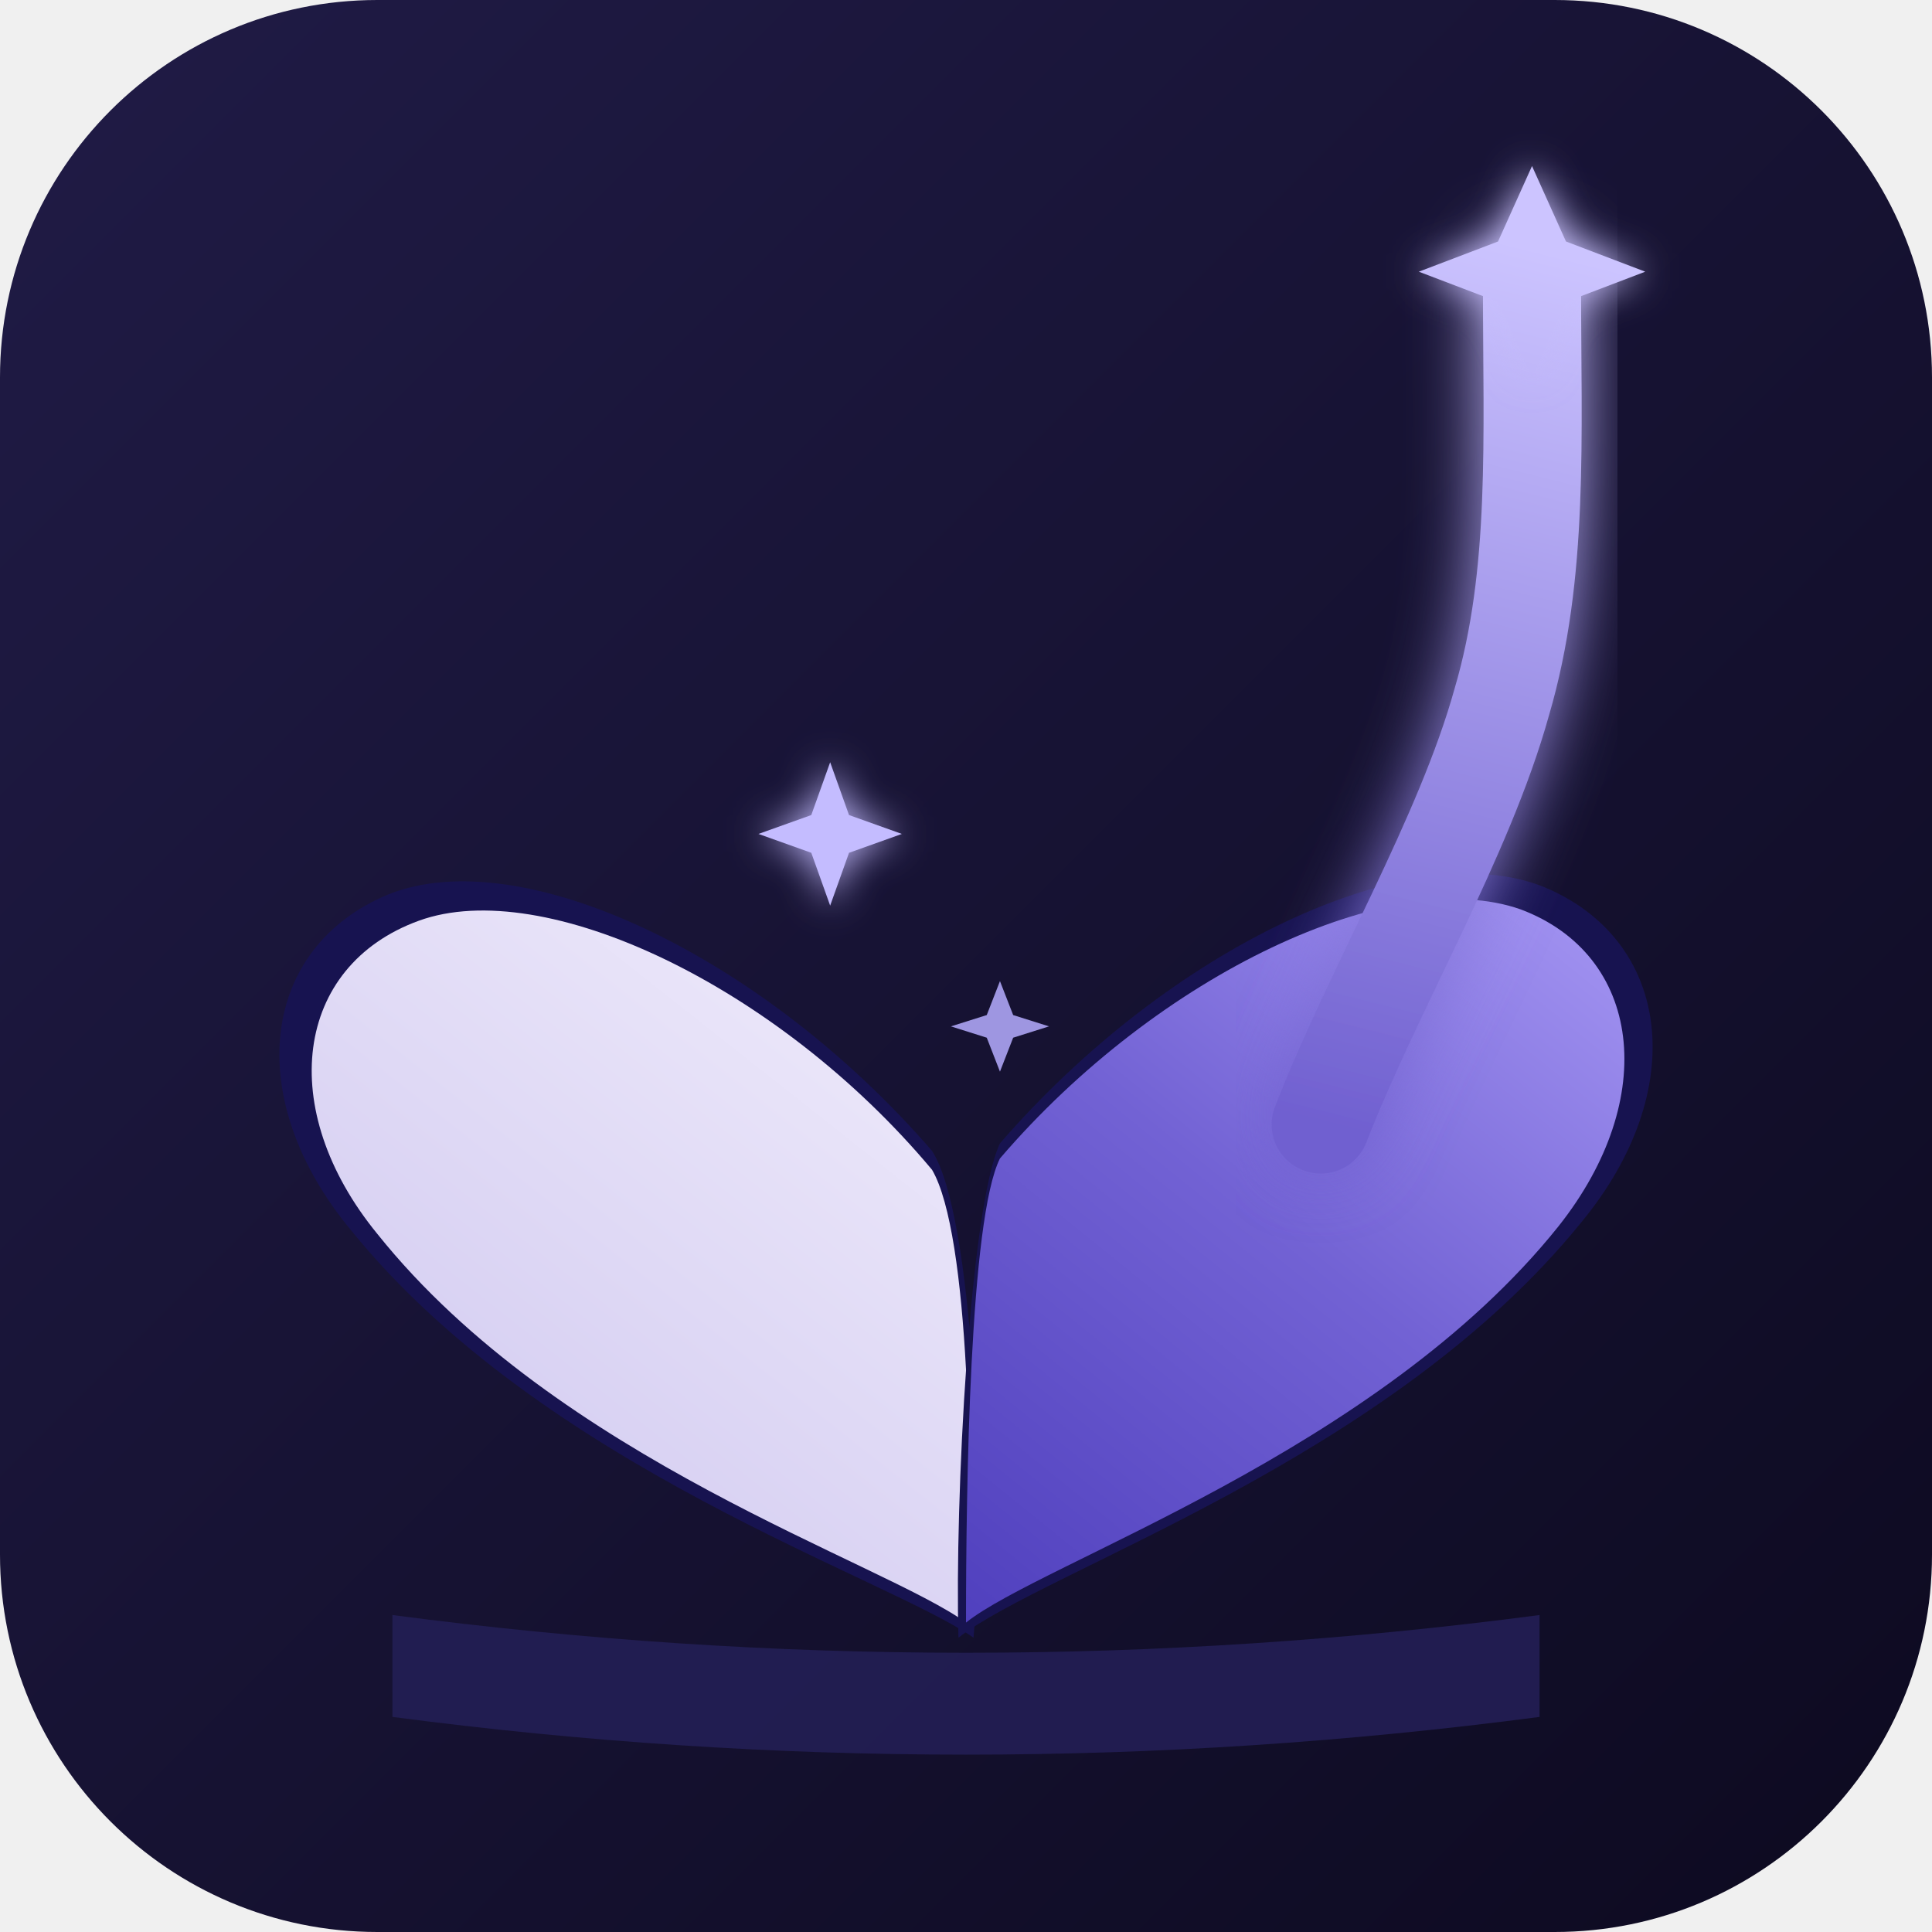
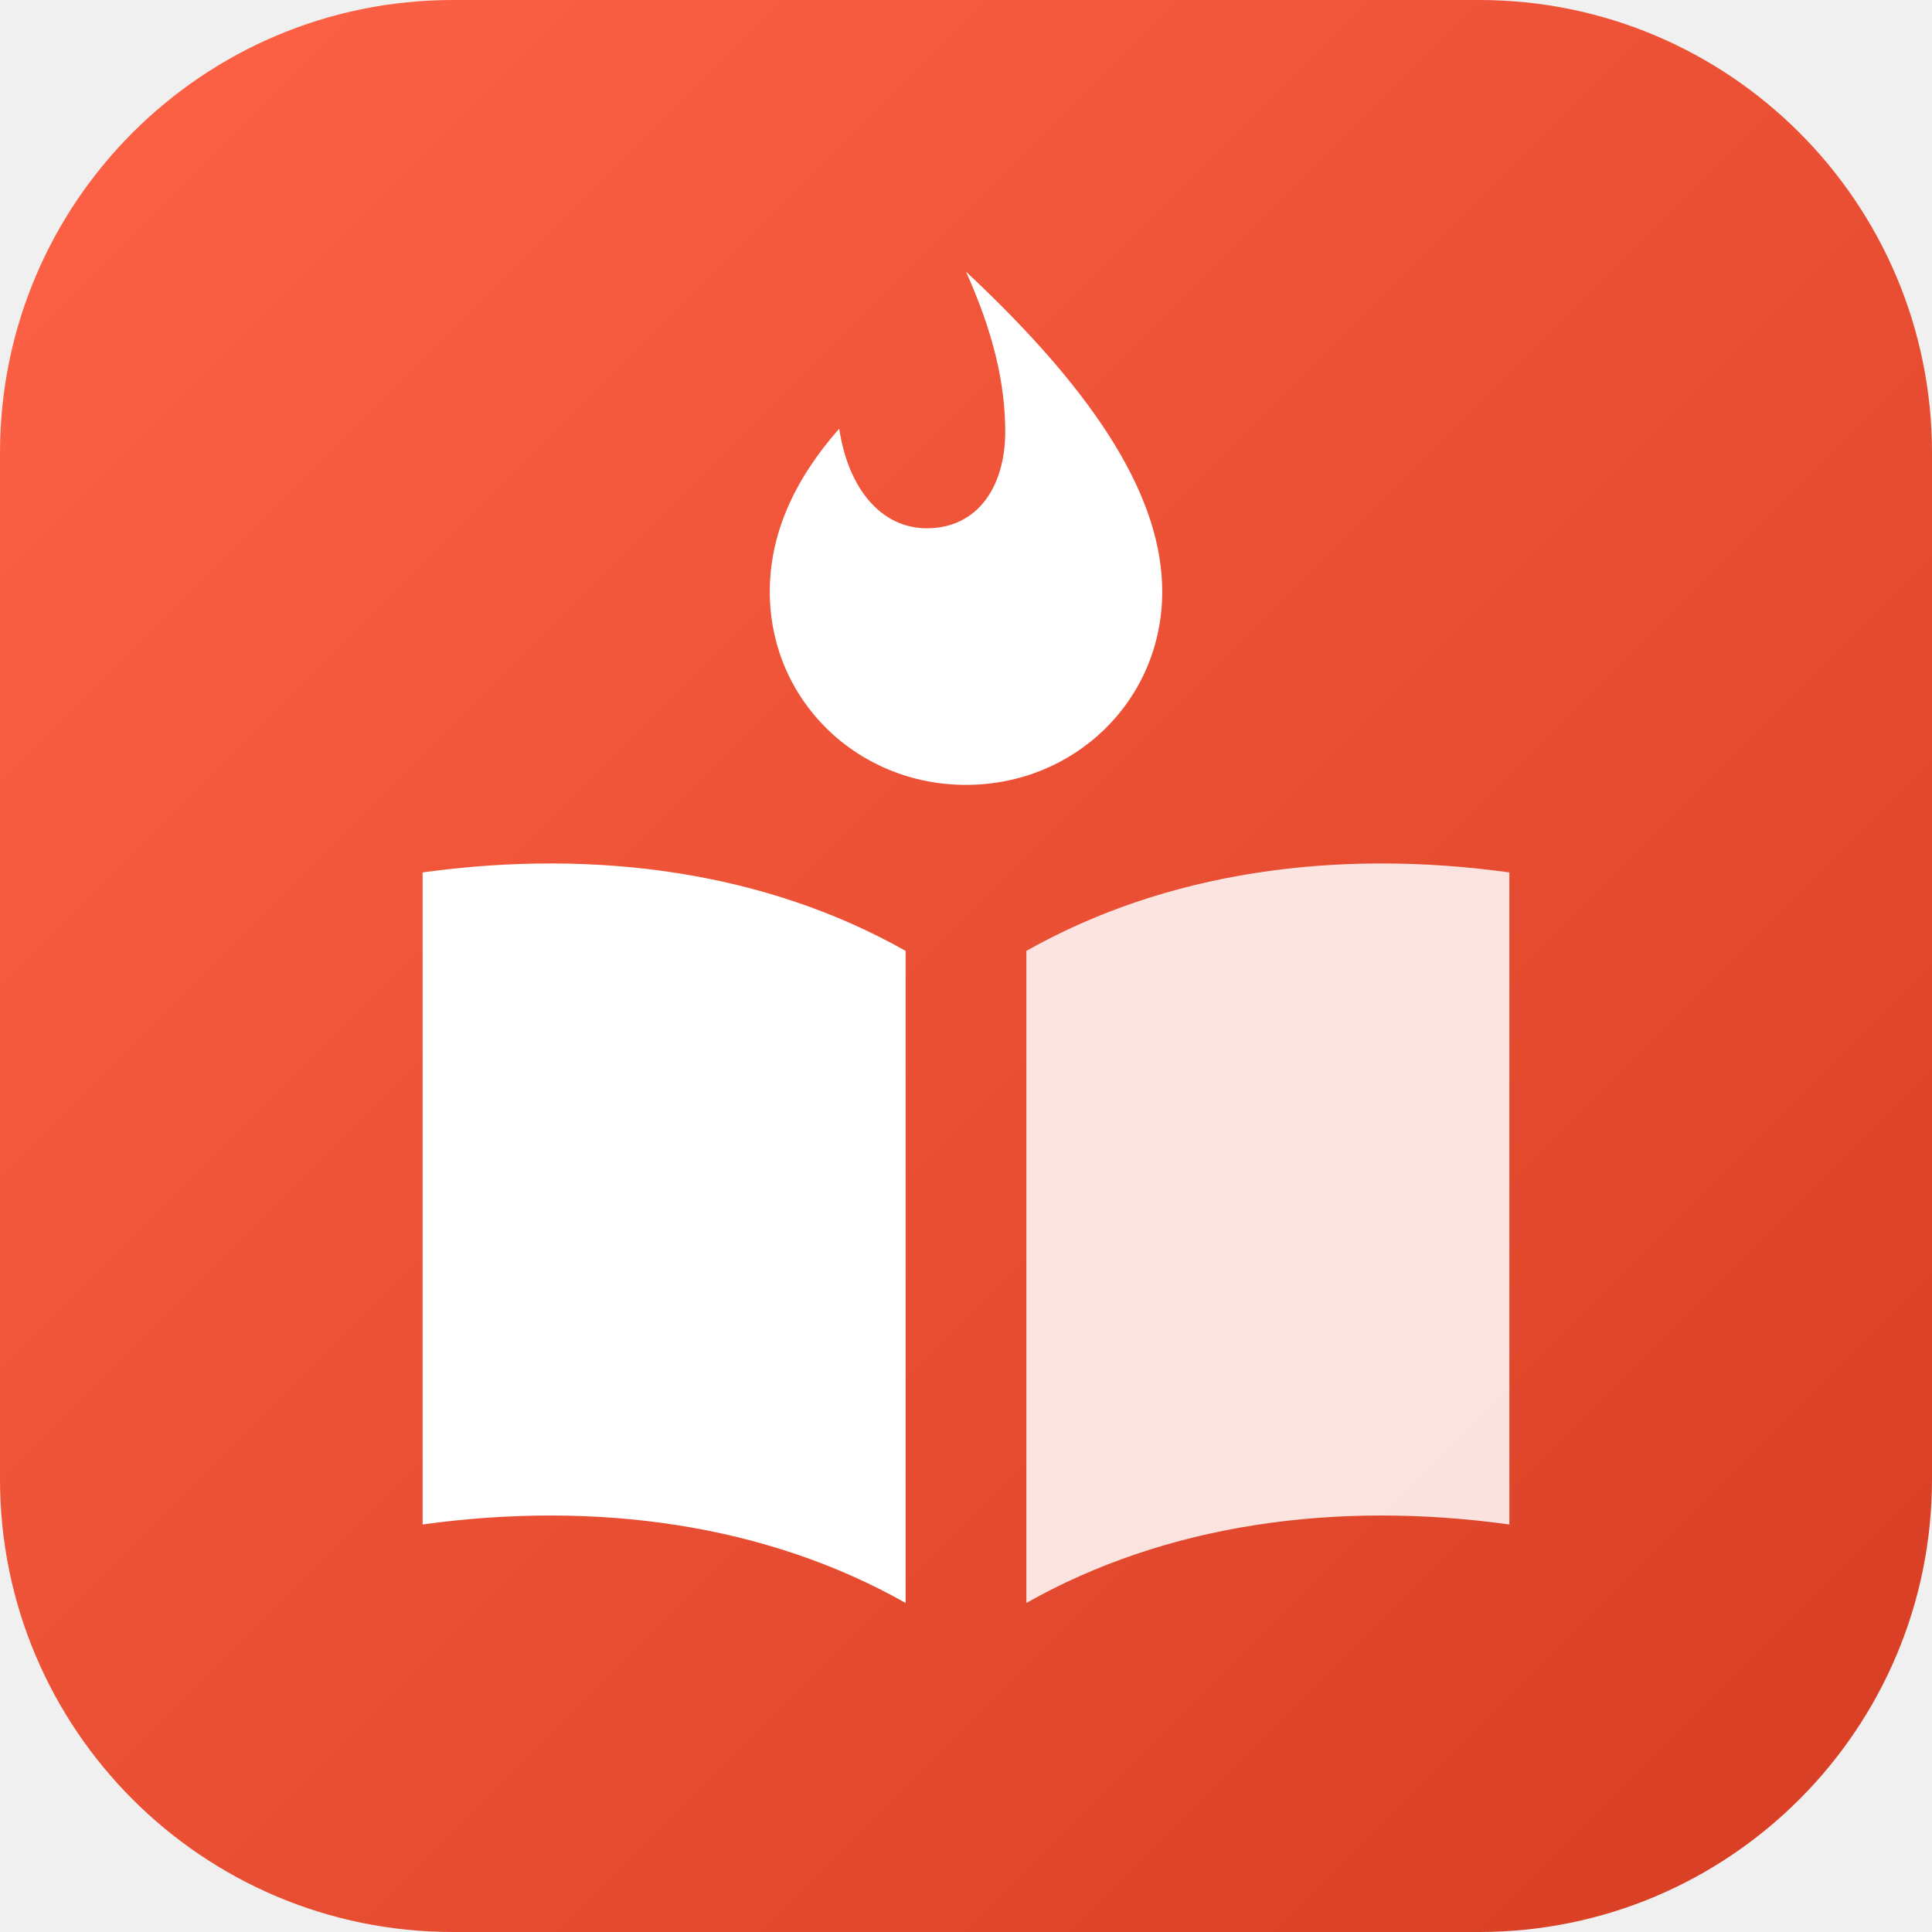
- <svg xmlns="http://www.w3.org/2000/svg" viewBox="0 0 512 512">
+ <svg xmlns="http://www.w3.org/2000/svg" viewBox="0 0 64 64">
  <defs>
-     <linearGradient id="bg" gradientUnits="userSpaceOnUse" x1="0" y1="0" x2="512" y2="512">
-       <stop offset="0%" stop-color="#201b46" />
-       <stop offset="100%" stop-color="#0d0a20" />
+     <linearGradient id="bg" x1="0" y1="0" x2="64" y2="64" gradientUnits="userSpaceOnUse">
+       <stop offset="0" stop-color="#ff6347" />
+       <stop offset="1" stop-color="#d63d22" />
    </linearGradient>
-     <linearGradient id="lp" gradientUnits="userSpaceOnUse" x1="248" y1="245" x2="102" y2="430">
-       <stop offset="0%" stop-color="#f0ecfc" />
-       <stop offset="100%" stop-color="#cec6ee" />
-     </linearGradient>
-     <linearGradient id="rp" gradientUnits="userSpaceOnUse" x1="256" y1="430" x2="408" y2="242">
-       <stop offset="0%" stop-color="#5040be" />
-       <stop offset="55%" stop-color="#7262d4" />
-       <stop offset="100%" stop-color="#9e8fef" />
-     </linearGradient>
-     <linearGradient id="wp" gradientUnits="userSpaceOnUse" x1="350" y1="298" x2="408" y2="66">
-       <stop offset="0%" stop-color="#7060d0" />
-       <stop offset="100%" stop-color="#ccc4ff" />
-     </linearGradient>
-     <filter id="glow" x="-60%" y="-60%" width="220%" height="220%">
-       <feGaussianBlur in="SourceGraphic" stdDeviation="5" result="b" />
-       <feMerge>
-         <feMergeNode in="b" />
-         <feMergeNode in="SourceGraphic" />
-       </feMerge>
-     </filter>
-     <filter id="wispglow" x="-40%" y="-20%" width="180%" height="140%">
-       <feGaussianBlur in="SourceGraphic" stdDeviation="9" result="b" />
-       <feMerge>
-         <feMergeNode in="b" />
-         <feMergeNode in="SourceGraphic" />
-       </feMerge>
-     </filter>
  </defs>
-   <rect width="512" height="512" rx="100" fill="url(#bg)" />
-   <path d="M 104 428 Q 256 448 408 428 L 408 455 Q 256 475 104 455 Z" fill="#221e54" opacity="0.9" />
-   <path d="M 258 434            C 235 418 144 389 93 326            C 64 291 69 251 103 237            C 138 223 202 253 247 305            C 258 322 261 398 258 434 Z" fill="#171350" />
-   <path d="M 256 430            C 234 414 148 387 100 327            C 73 294 78 256 111 244            C 144 232 206 261 247 310            C 257 327 258 394 256 430 Z" fill="url(#lp)" />
-   <path d="M 254 434            C 277 416 368 387 419 324            C 448 289 443 249 409 235            C 374 221 310 251 265 303            C 257 320 253 398 254 434 Z" fill="#171350" />
-   <path d="M 256 430            C 276 414 365 385 413 325            C 440 291 435 253 403 241            C 369 229 307 258 265 307            C 257 323 256 394 256 430 Z" fill="url(#rp)" />
-   <path d="M 350 298            C 364 262 388 222 398 186            C 408 152 406 116 406 76" stroke="url(#wp)" stroke-width="26" fill="none" stroke-linecap="round" filter="url(#wispglow)" />
-   <path d="M 406,44 L 415,64 L 436,72 L 415,80 L 406,100 L 397,80 L 376,72 L 397,64 Z" fill="url(#wp)" filter="url(#glow)" />
-   <path d="M 220,202 L 225,216 L 239,221 L 225,226 L 220,240 L 215,226 L 201,221 L 215,216 Z" fill="#c4bcff" filter="url(#glow)" />
-   <path d="M 265,260 L 268.5,269 L 278,272 L 268.5,275 L 265,284 L 261.5,275 L 252,272 L 261.5,269 Z" fill="#b0a8f8" opacity="0.88" />
+   <rect width="64" height="64" rx="15" fill="url(#bg)" />
+   <path d="M32 9c4.5 4.2 6.5 7.6 6.5 10.6 0 3.6-2.9 6.4-6.5 6.4s-6.5-2.8-6.5-6.4c0-1.9.8-3.7 2.3-5.4.3 2 1.4 3.3 2.9 3.3 1.7 0 2.6-1.4 2.6-3.2 0-1.6-.4-3.3-1.3-5.3z" fill="#ffffff" />
+   <path d="M30 31.5c-4.6-2.6-10.2-3.4-16-2.6v21.6c5.8-.8 11.4 0 16 2.6z" fill="#ffffff" />
+   <path d="M34 31.5c4.6-2.6 10.2-3.4 16-2.6v21.6c-5.8-.8-11.4 0-16 2.6z" fill="#ffffff" opacity="0.85" />
</svg>
